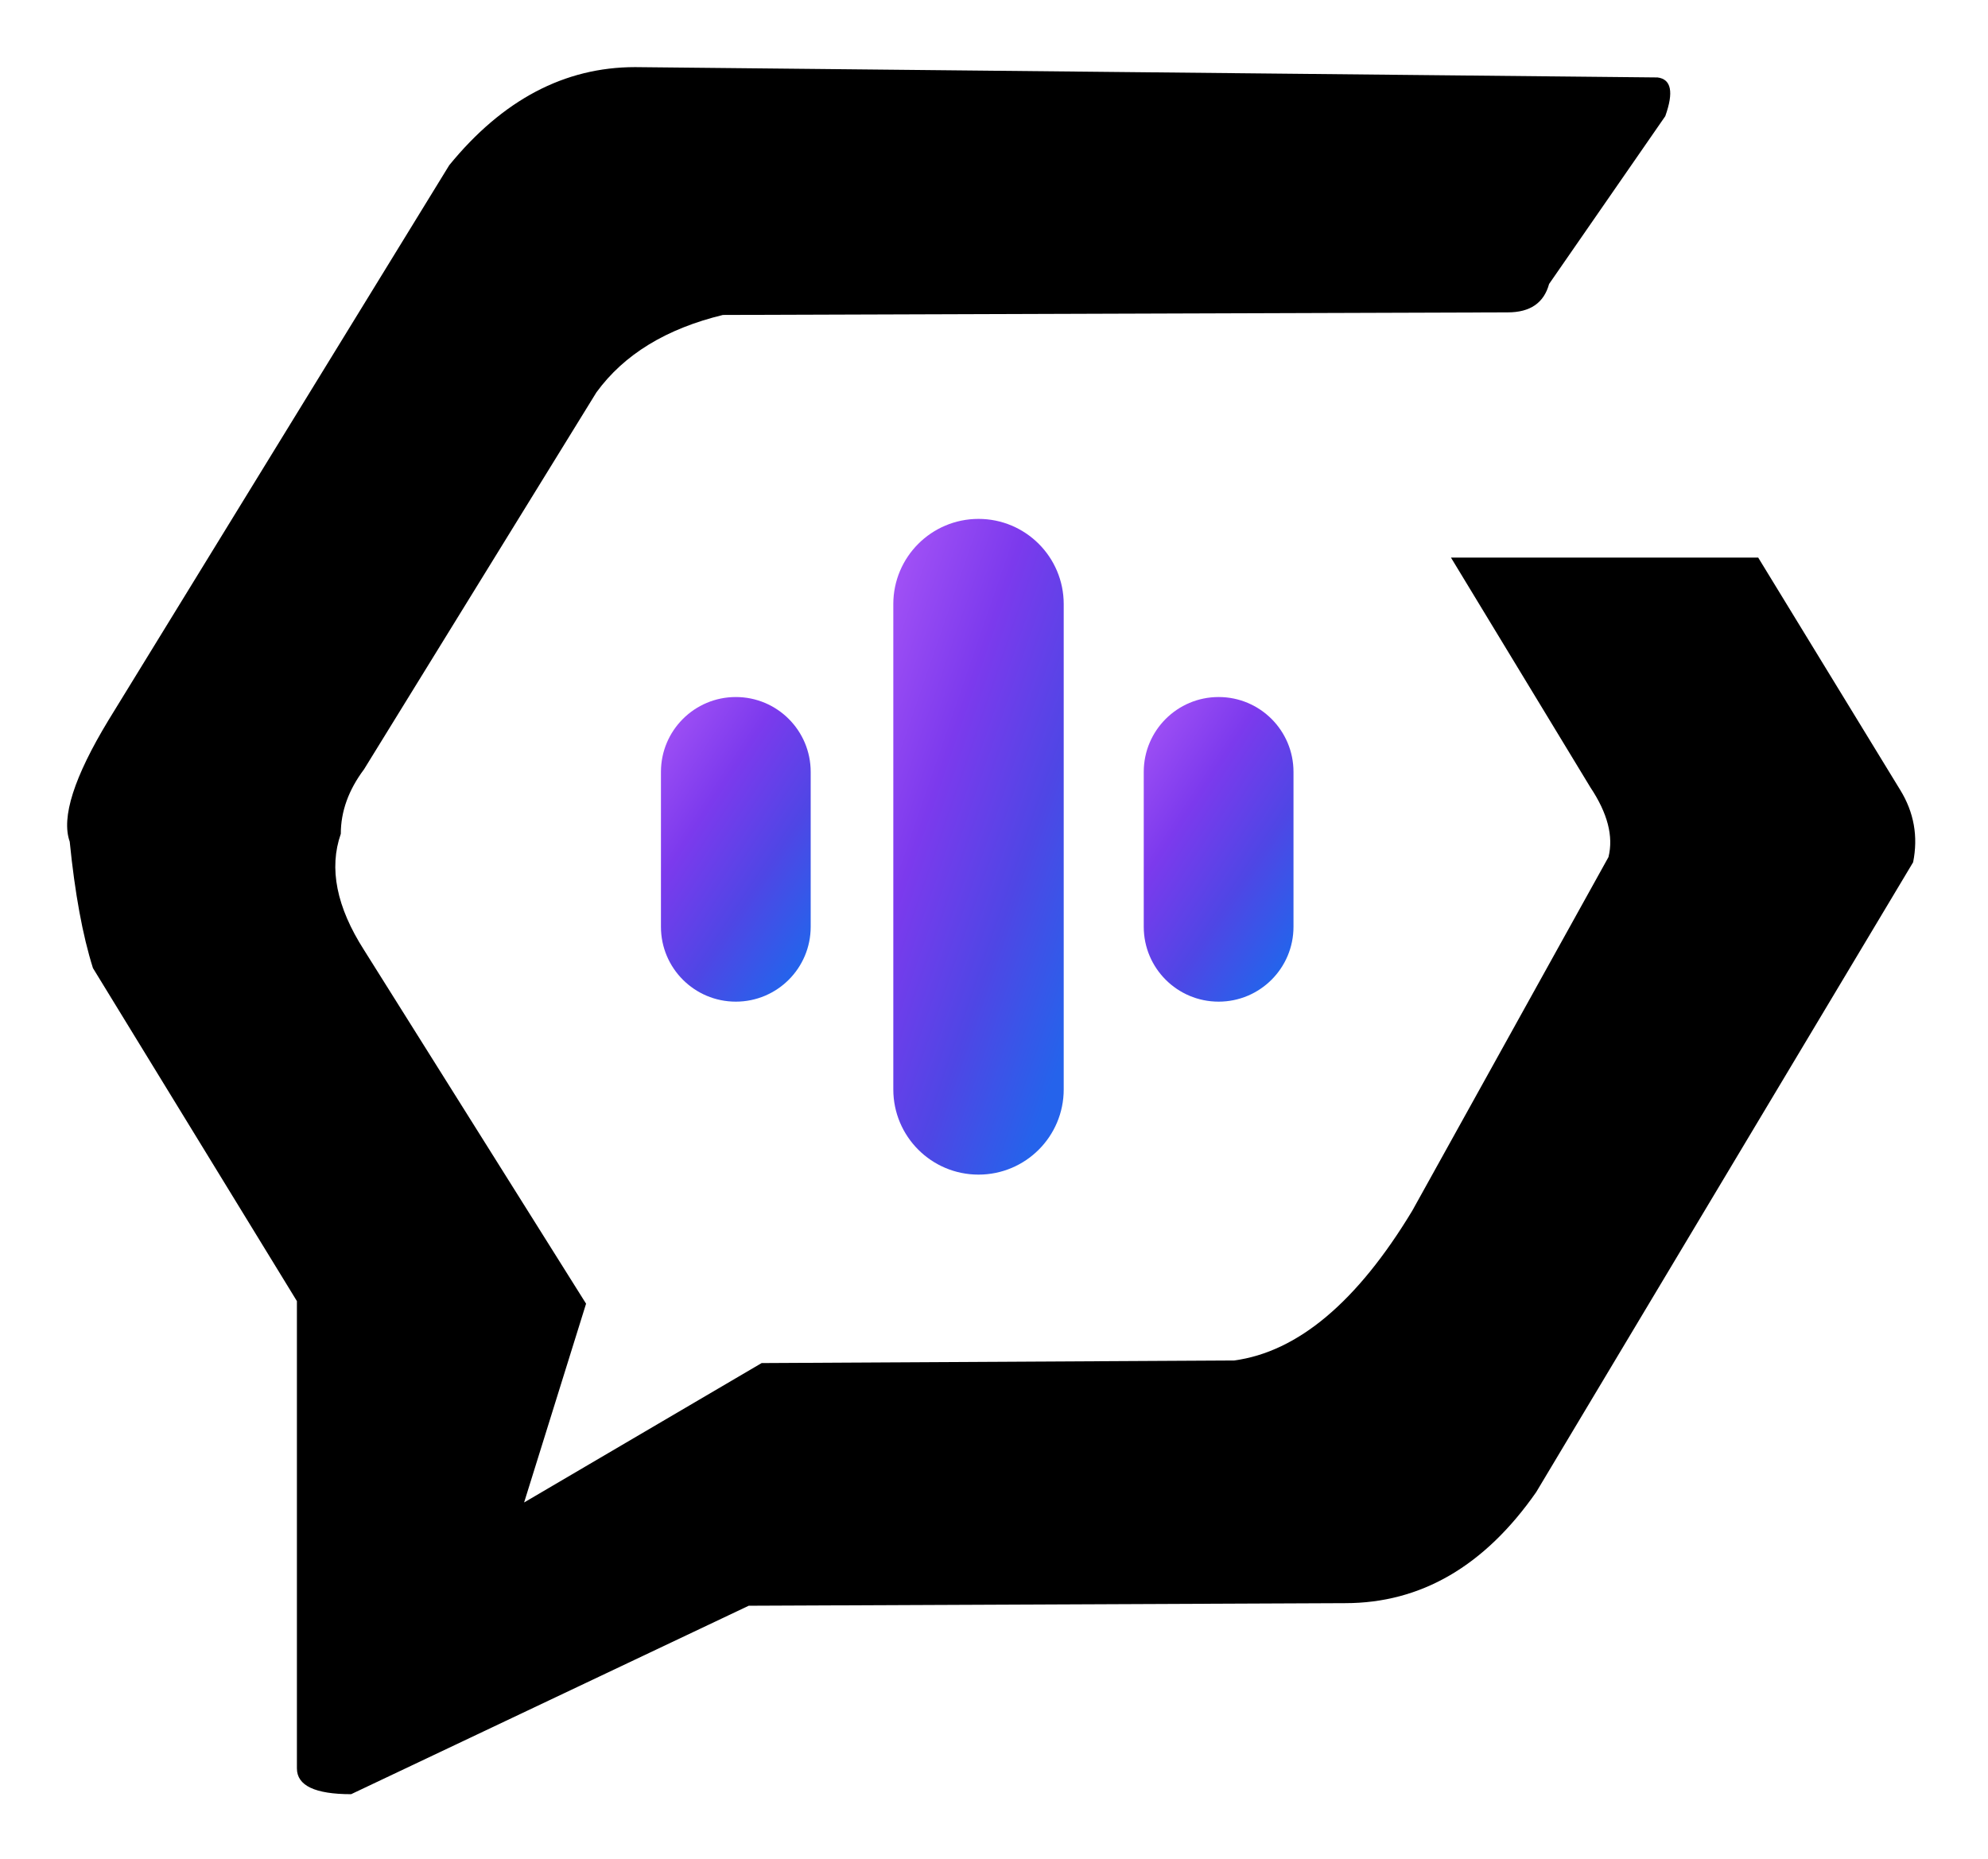
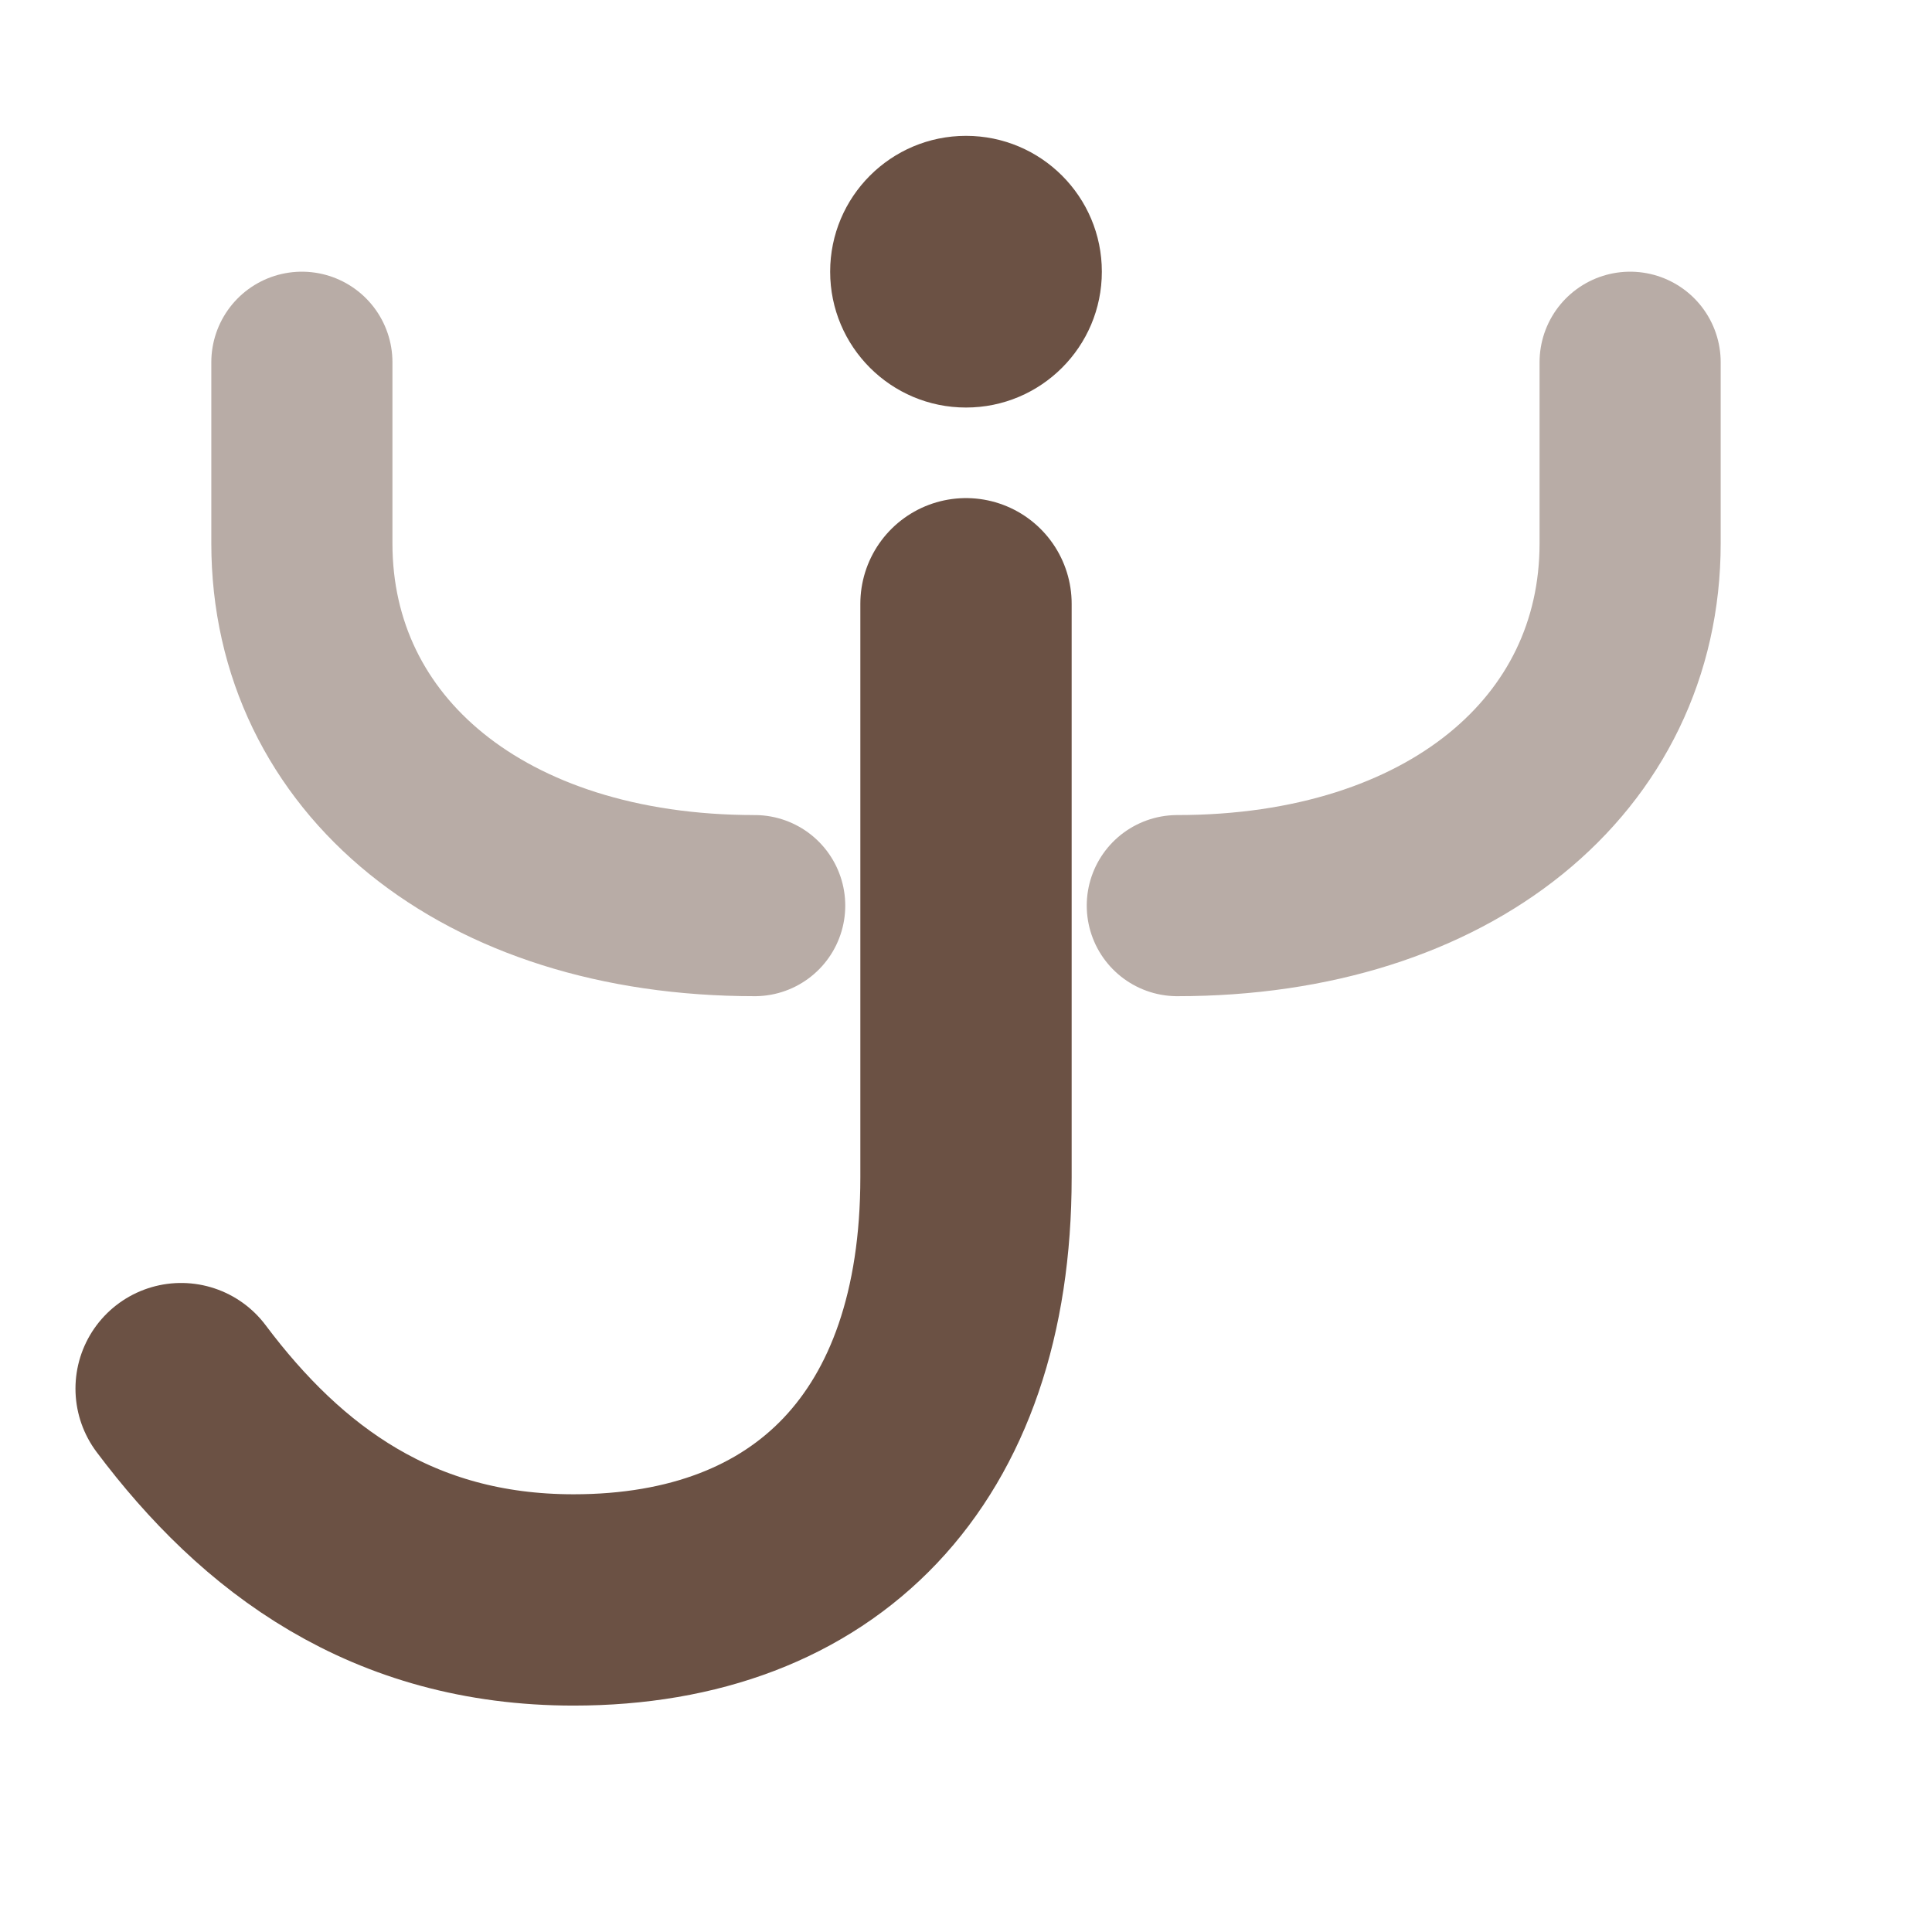
- <svg xmlns="http://www.w3.org/2000/svg" viewBox="245 268 770 720" role="img" aria-label="JustAI logo">
-   <defs>
-     <linearGradient id="justai-signal" x1="0" y1="0" x2="0.75" y2="1">
-       <stop offset="0%" stop-color="#A855F7" />
-       <stop offset="38%" stop-color="#7C3AED" />
-       <stop offset="70%" stop-color="#4F46E5" />
-       <stop offset="100%" stop-color="#2563EB" />
-     </linearGradient>
-   </defs>
-   <g id="justai-logo">
-     <path d="M 887 298 L 491 294 Q 450 294 419 332 L 287 547 Q 267 580 272 594 Q 275 624 281 643 L 360 772 L 360 953 Q 360 963 381 963 L 535 890 L 766 889 Q 810 889 840 846 L 986 602 Q 989 587 981 574 L 926 484 L 807 484 L 861 573 Q 871 588 868 600 L 792 737 Q 760 790 723 795 L 540 796 L 448 850 L 472 773 L 386 636 Q 370 611 377 591 Q 377 578 386 566 L 476 420 Q 492 398 525 390 L 829 389 Q 842 389 845 378 L 890 313 Q 895 299 887 298 Z" fill="currentColor" />
-     <rect x="501" y="538" width="58" height="118" rx="29" fill="url(#justai-signal)" />
-     <rect x="591" y="469" width="66" height="254" rx="33" fill="url(#justai-signal)" />
-     <rect x="688" y="538" width="58" height="118" rx="29" fill="url(#justai-signal)" />
+ <svg xmlns="http://www.w3.org/2000/svg" viewBox="0 0 64 64" role="img" aria-labelledby="justai-logo-title">
+   <style>
+     #justai-logo { color: #6b5144; }
+     @media (prefers-color-scheme: dark) {
+       #justai-logo { color: #f3d7b5; }
+     }
+   </style>
+   <g id="justai-logo" fill="none">
+     <path d="M10 12v6c0 7 6 12 15 12" opacity=".48" stroke="currentColor" stroke-linecap="round" stroke-width="6" />
+     <path d="M54 12v6c0 7-6 12-15 12" opacity=".48" stroke="currentColor" stroke-linecap="round" stroke-width="6" />
+     <path d="M32 20v19c0 9-5 14-13 14-6 0-10-3-13-7" stroke="currentColor" stroke-linecap="round" stroke-linejoin="round" stroke-width="7" />
+     <circle cx="32" cy="9" r="4.5" fill="currentColor" />
  </g>
</svg>
